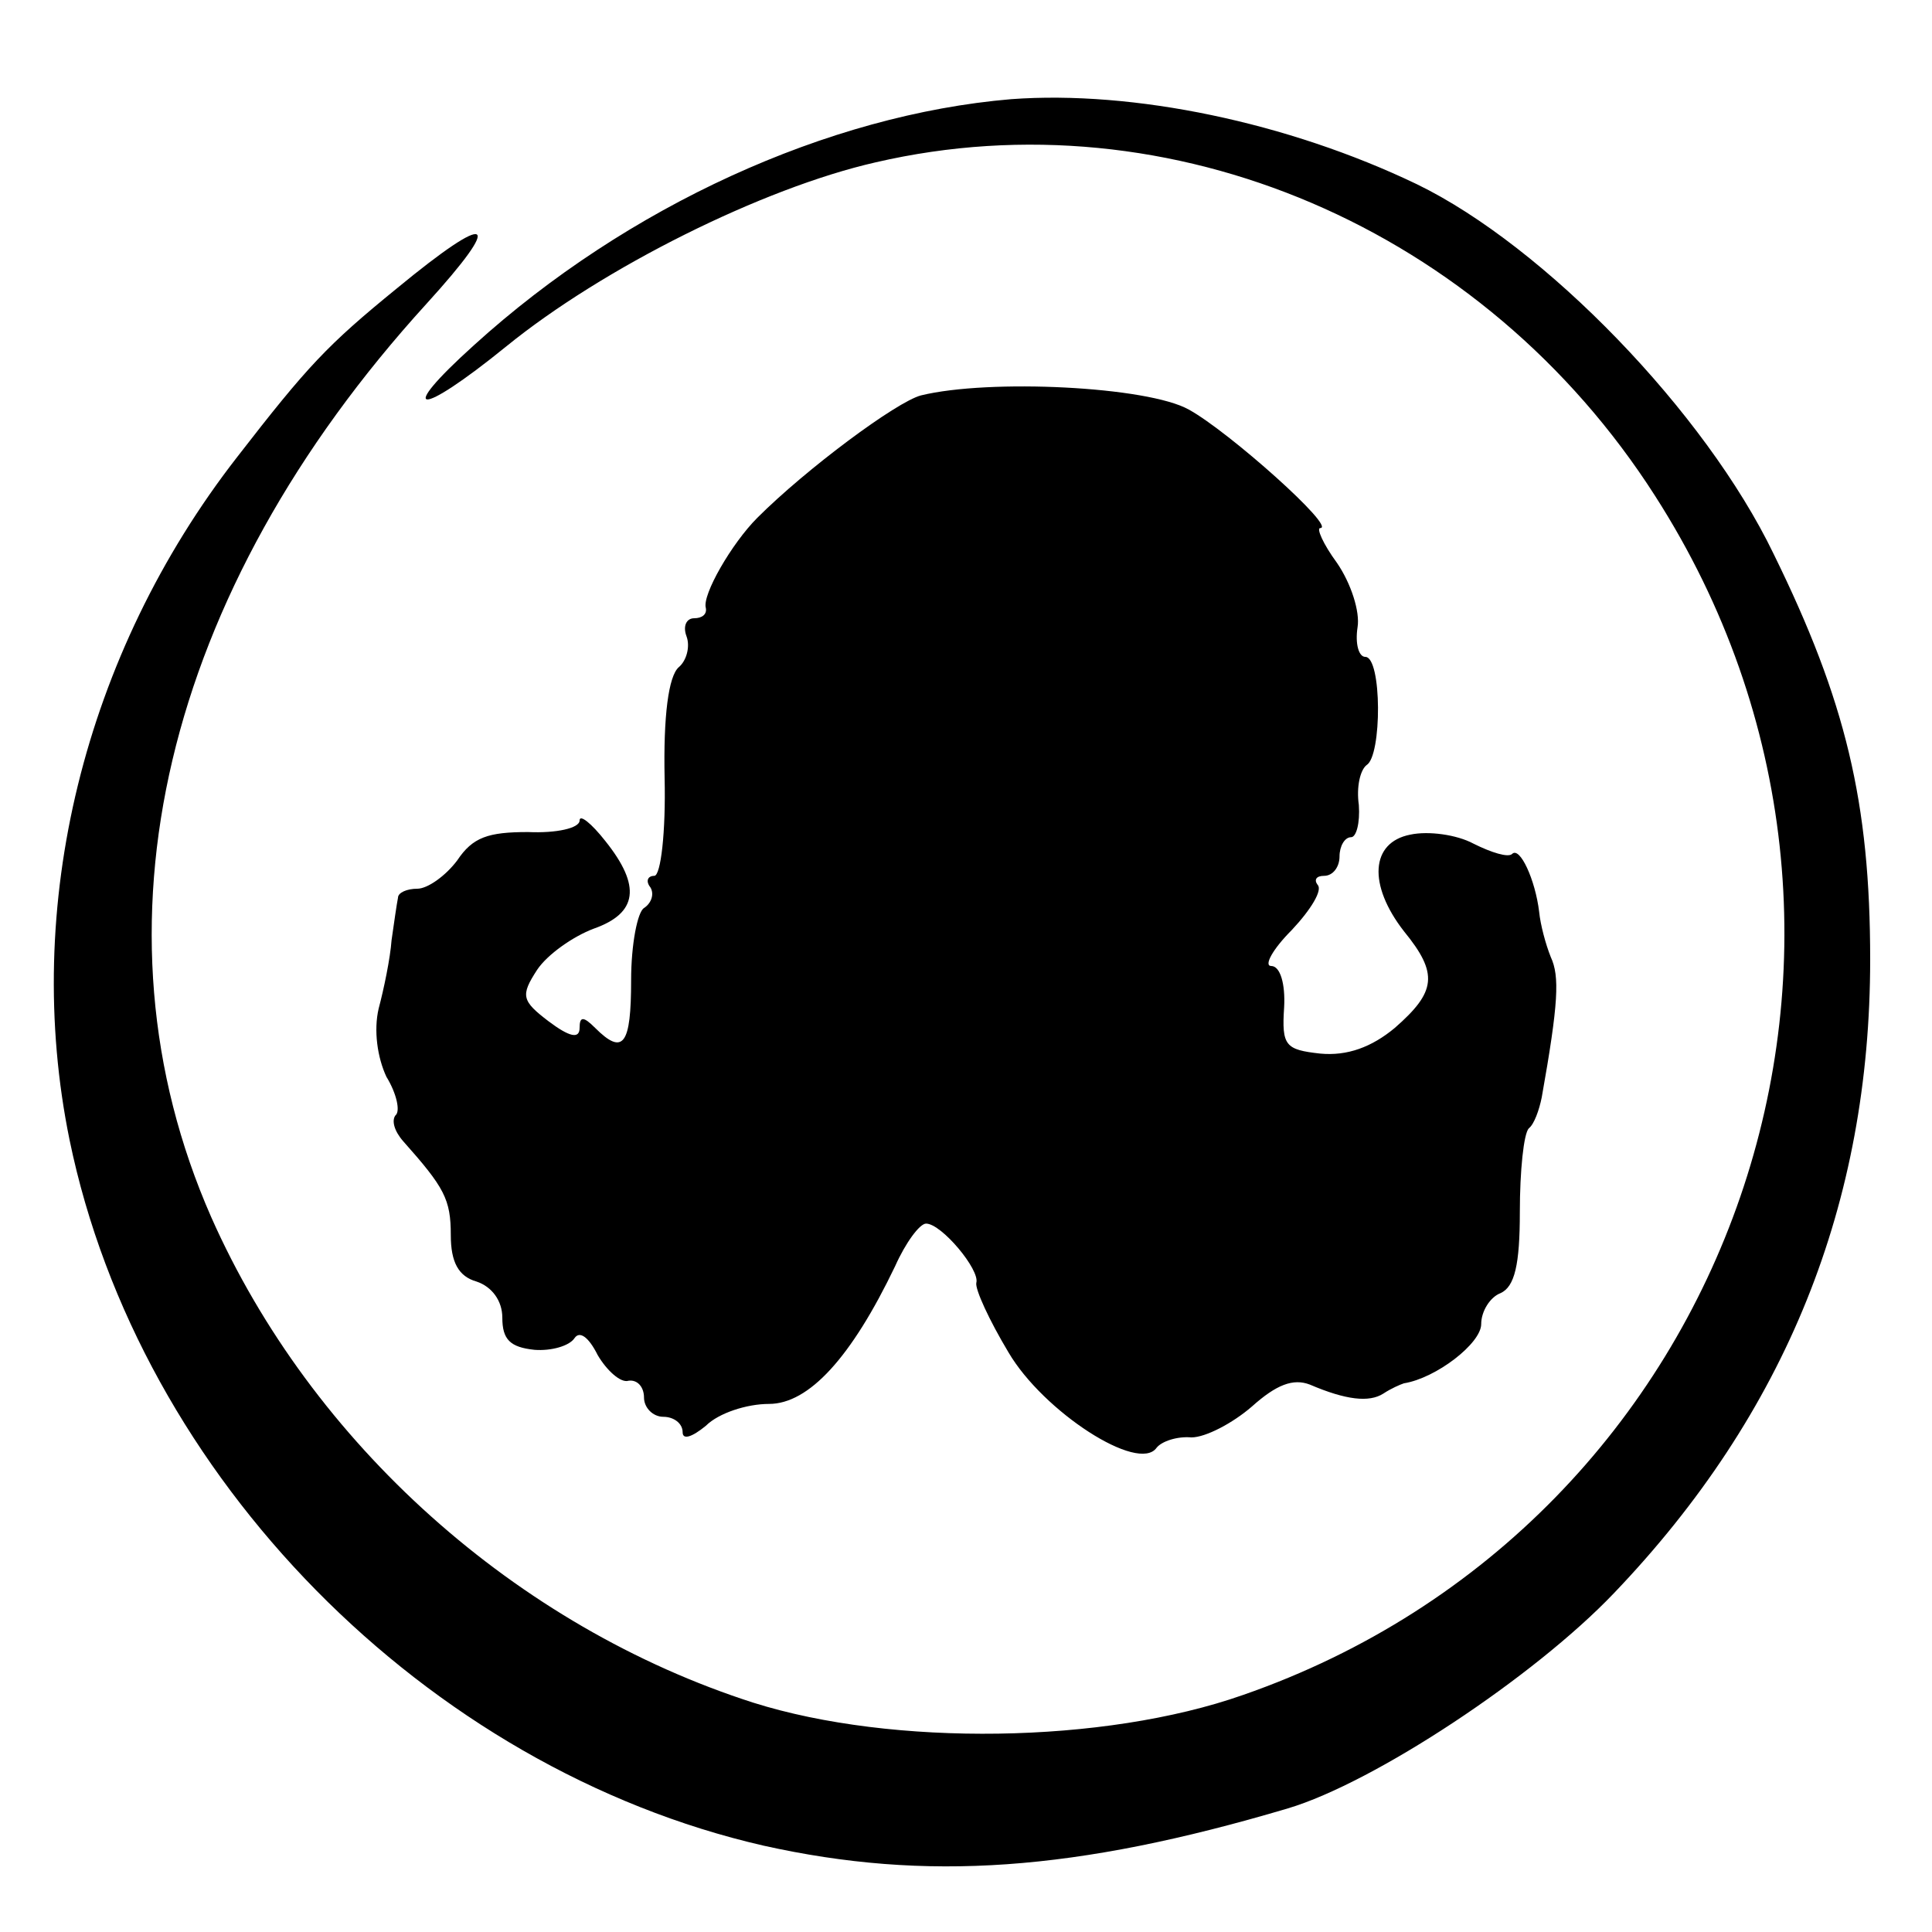
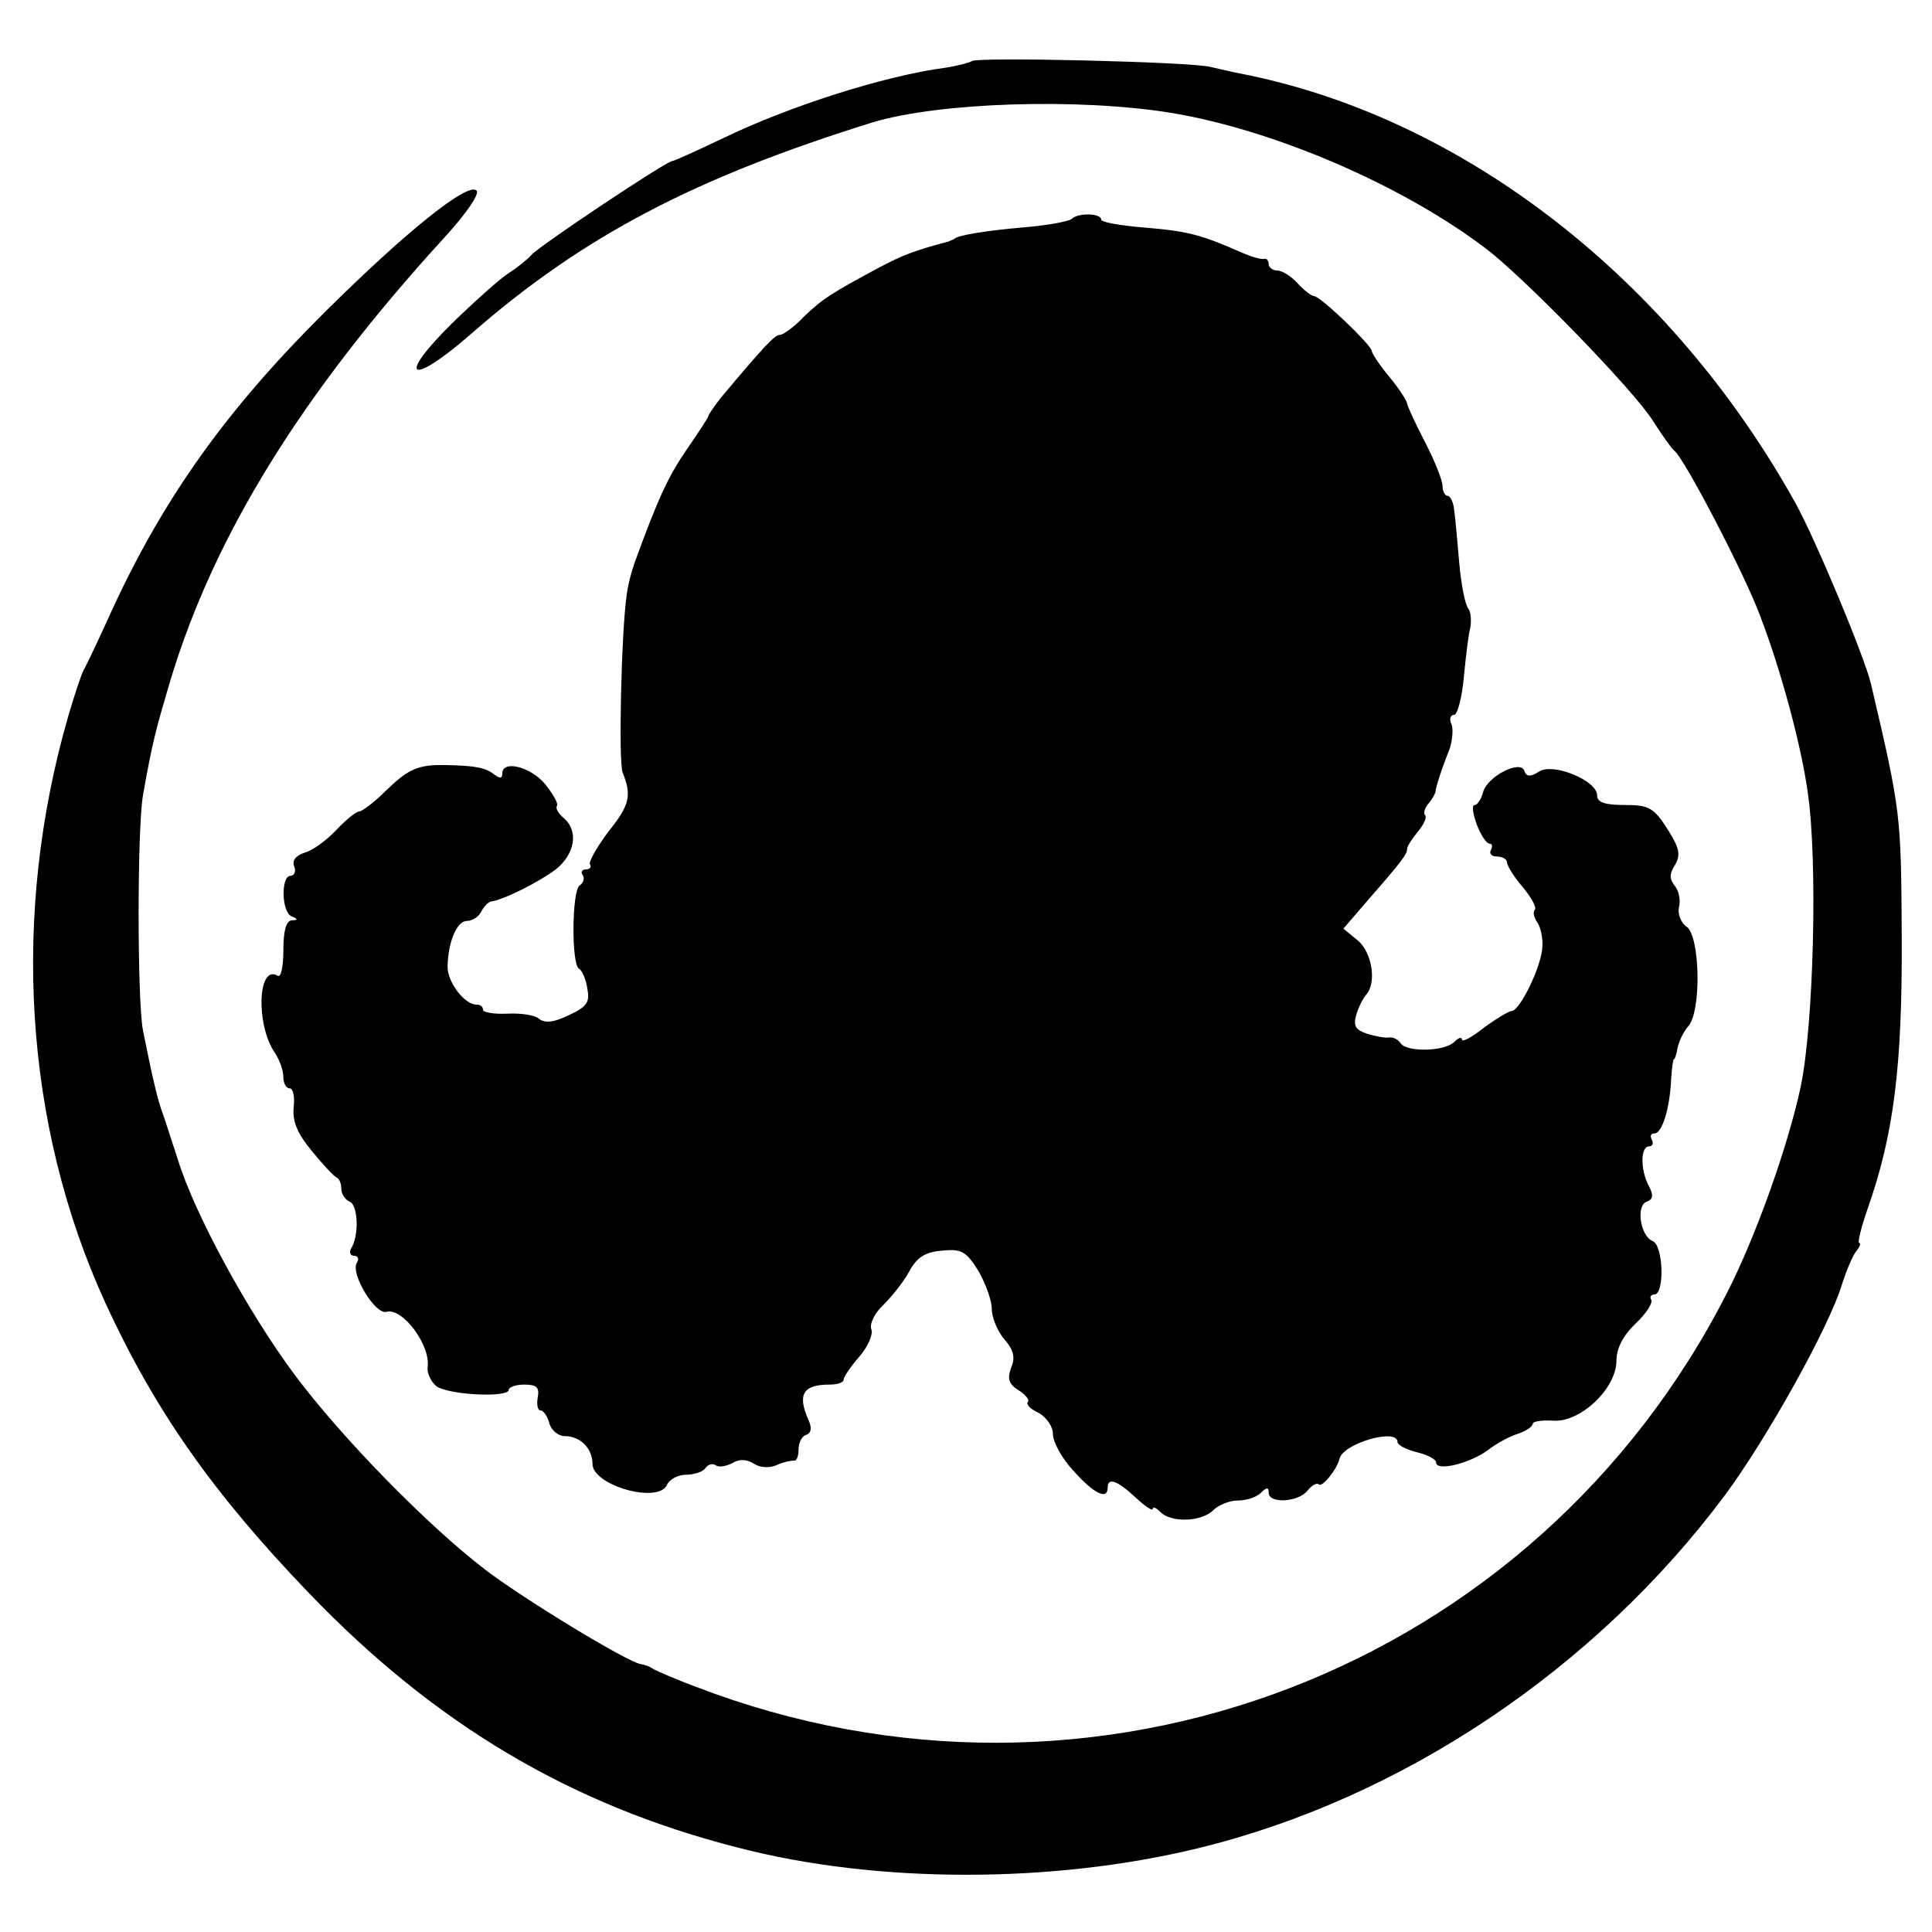
- <svg xmlns="http://www.w3.org/2000/svg" version="1.0" width="150pt" height="150pt" viewBox="0 0 150 150" preserveAspectRatio="xMidYMid meet">
-   <g transform="translate(0,150) scale(0.1,-0.1)" fill="#000000" stroke="none">
-     <path d="M785 1423 c-142 -12 -298 -83 -417 -191 -61 -55 -44 -57 25 -1 75 61 199 123 287 143 229 53 472 -51 605 -259 220 -343 63 -798 -320 -931 -108 -38 -272 -40 -380 -6 -184 59 -343 201 -421 377 -99 225 -37 485 167 709 61 67 51 73 -23 12 -54 -44 -69 -60 -124 -131 -119 -153 -167 -349 -130 -530 54 -262 277 -488 539 -548 126 -28 242 -20 407 29 67 20 191 102 253 167 134 140 199 303 199 492 0 122 -19 201 -75 315 -53 110 -178 239 -277 287 -100 48 -220 73 -315 66z" />
-     <path d="M715 1193 c-19 -5 -89 -57 -127 -95 -20 -20 -43 -60 -40 -70 1 -5 -3 -8 -9 -8 -6 0 -9 -6 -6 -14 3 -8 0 -19 -6 -24 -8 -7 -12 -38 -11 -86 1 -42 -3 -76 -8 -76 -5 0 -7 -4 -3 -9 3 -5 1 -12 -5 -16 -5 -3 -10 -28 -10 -56 0 -50 -6 -59 -28 -37 -9 9 -12 9 -12 0 0 -9 -8 -7 -24 5 -21 16 -22 20 -9 40 8 12 28 26 44 32 34 12 37 33 9 68 -11 14 -20 21 -20 16 0 -6 -18 -10 -40 -9 -31 0 -43 -4 -55 -22 -9 -12 -23 -22 -31 -22 -8 0 -15 -3 -15 -7 -1 -5 -3 -19 -5 -33 -1 -14 -6 -38 -10 -53 -4 -17 -1 -38 6 -53 8 -13 11 -27 7 -30 -3 -4 -1 -12 6 -20 32 -36 37 -45 37 -73 0 -21 6 -32 20 -36 12 -4 20 -15 20 -28 0 -17 6 -23 25 -25 13 -1 27 3 31 9 4 6 11 1 18 -13 7 -12 18 -22 24 -20 7 1 12 -5 12 -13 0 -8 7 -15 15 -15 8 0 15 -5 15 -12 0 -6 7 -4 18 5 10 10 32 17 49 17 31 0 64 36 98 107 8 18 19 33 24 33 12 0 42 -36 39 -46 -1 -5 10 -29 25 -54 27 -46 101 -94 115 -74 4 5 16 9 27 8 11 0 32 11 47 24 19 17 32 22 45 17 28 -12 46 -14 57 -7 6 4 13 7 16 8 25 4 60 31 60 46 0 10 7 21 15 24 11 5 15 22 15 63 0 32 3 61 7 65 4 3 8 14 10 24 13 73 14 94 7 109 -4 10 -8 25 -9 35 -3 25 -15 51 -21 45 -3 -3 -16 1 -30 8 -13 7 -35 10 -49 7 -31 -6 -33 -39 -5 -75 27 -33 25 -47 -7 -75 -18 -15 -37 -22 -58 -20 -27 3 -30 6 -28 36 1 18 -3 32 -10 32 -6 0 1 13 16 28 15 16 24 31 20 35 -3 4 -1 7 5 7 7 0 12 7 12 15 0 8 4 15 9 15 4 0 7 11 6 25 -2 14 1 27 6 31 12 7 12 84 -1 84 -5 0 -8 10 -6 23 2 12 -5 34 -16 50 -11 15 -16 27 -13 27 13 0 -71 75 -102 92 -32 18 -155 24 -208 11z" />
+ <svg xmlns="http://www.w3.org/2000/svg" version="1.0" width="300pt" height="300pt" viewBox="0 0 300 300" preserveAspectRatio="xMidYMid meet">
+   <g transform="translate(0,300) scale(0.1,-0.1)" fill="#000000" stroke="none">
+     <path d="M1509 2905 c-3 -2 -21 -7 -40 -10 -98 -13 -246 -61 -347 -110 -40 -19 -75 -35 -78 -35 -9 0 -207 -132 -219 -146 -5 -6 -21 -19 -35 -28 -14 -9 -53 -44 -88 -78 -88 -87 -65 -99 30 -16 174 152 347 242 623 328 103 31 318 38 462 15 159 -26 358 -111 489 -210 60 -45 232 -222 261 -269 14 -22 29 -43 33 -46 15 -11 109 -191 133 -256 33 -86 64 -202 74 -274 16 -108 9 -364 -11 -458 -20 -93 -69 -230 -113 -317 -298 -588 -985 -852 -1603 -614 -30 11 -59 24 -65 27 -5 4 -14 7 -20 8 -21 3 -185 103 -242 147 -90 69 -223 205 -296 303 -72 97 -155 249 -181 334 -10 30 -20 62 -23 70 -8 21 -16 55 -31 130 -9 46 -9 314 0 365 15 85 20 102 43 180 68 224 203 443 424 685 35 38 56 69 51 74 -13 14 -109 -63 -236 -189 -152 -151 -249 -287 -329 -460 -20 -44 -40 -87 -45 -95 -4 -8 -15 -41 -24 -72 -89 -308 -69 -635 58 -912 77 -167 167 -295 316 -450 196 -204 407 -329 666 -395 215 -56 488 -56 714 -1 317 77 618 279 819 549 65 88 161 260 181 326 7 22 17 46 23 53 5 6 7 12 4 12 -3 0 3 24 13 53 41 116 54 223 53 422 -1 190 -1 194 -48 394 -11 44 -84 219 -116 278 -194 350 -518 602 -864 669 -11 2 -31 7 -45 10 -30 8 -365 16 -371 9z" />
+     <path d="M1664 2660 c-5 -4 -38 -10 -74 -13 -58 -5 -100 -12 -107 -17 -2 -2 -6 -3 -10 -5 -53 -14 -71 -21 -107 -40 -73 -39 -89 -49 -118 -77 -15 -16 -32 -28 -37 -28 -8 0 -24 -17 -92 -98 -10 -13 -19 -26 -19 -28 0 -2 -15 -25 -33 -51 -29 -42 -45 -76 -82 -178 -4 -11 -10 -33 -12 -50 -8 -54 -13 -260 -6 -275 14 -35 11 -50 -22 -91 -18 -24 -31 -47 -29 -51 3 -4 0 -8 -6 -8 -6 0 -9 -4 -5 -9 3 -5 1 -12 -5 -16 -12 -8 -13 -122 -1 -129 5 -3 11 -17 13 -31 4 -21 0 -28 -28 -41 -24 -12 -38 -13 -47 -6 -6 6 -29 9 -49 8 -21 -1 -38 2 -38 6 0 5 -4 8 -10 8 -19 0 -46 36 -45 60 1 39 15 70 30 70 8 0 18 6 22 14 4 8 11 15 15 16 21 3 76 31 101 50 30 24 36 60 12 80 -8 7 -13 15 -10 19 2 4 -7 19 -19 34 -23 27 -66 37 -66 16 0 -8 -4 -8 -12 -2 -14 11 -29 14 -75 15 -44 1 -59 -6 -94 -40 -18 -18 -37 -32 -41 -32 -5 0 -21 -13 -36 -29 -15 -16 -37 -32 -49 -35 -14 -5 -20 -12 -16 -22 3 -7 0 -14 -6 -14 -15 0 -14 -57 2 -63 10 -4 10 -6 0 -6 -9 -1 -13 -17 -13 -47 0 -26 -4 -43 -9 -39 -31 18 -34 -77 -4 -120 7 -11 13 -27 13 -37 0 -10 4 -18 10 -18 5 0 8 -13 6 -29 -2 -22 5 -40 28 -68 17 -21 34 -39 38 -41 5 -2 8 -10 8 -18 0 -8 6 -17 13 -20 13 -5 15 -53 2 -73 -3 -6 -1 -11 5 -11 6 0 8 -5 4 -11 -10 -17 29 -81 46 -76 25 7 69 -52 64 -86 -1 -9 5 -22 13 -29 17 -14 113 -19 113 -6 0 4 11 8 24 8 19 0 24 -4 21 -20 -2 -11 0 -20 4 -20 5 0 11 -9 14 -20 3 -11 14 -20 24 -20 24 0 43 -19 43 -43 0 -34 104 -63 116 -32 4 8 17 15 29 15 13 0 27 5 30 10 4 6 11 8 16 5 5 -4 16 -2 26 3 11 7 23 6 34 -1 9 -6 24 -7 35 -2 11 5 22 7 27 7 4 -1 7 7 7 17 0 11 5 21 12 23 8 3 9 11 3 24 -17 39 -8 54 33 54 12 0 22 3 22 8 0 4 11 20 24 35 14 16 22 35 19 43 -3 8 5 25 18 37 13 13 32 36 41 53 12 22 25 30 51 32 30 3 37 -1 56 -31 11 -19 21 -46 21 -59 0 -14 9 -35 19 -47 15 -17 18 -29 11 -45 -6 -17 -4 -25 12 -35 11 -7 17 -15 14 -18 -3 -4 4 -11 17 -17 12 -7 22 -21 22 -33 0 -12 14 -38 32 -57 31 -35 53 -46 53 -26 0 16 14 12 43 -15 15 -14 27 -22 27 -18 0 4 5 2 12 -5 17 -17 64 -15 82 3 8 8 25 15 38 15 13 0 29 5 36 12 9 9 12 9 12 0 0 -17 45 -15 60 3 7 9 15 13 18 10 5 -5 28 23 32 40 6 24 90 48 90 26 0 -5 14 -12 30 -16 17 -4 30 -11 30 -16 0 -14 51 -2 80 19 14 11 35 22 48 26 12 4 22 11 22 15 0 4 14 6 32 5 42 -3 98 50 98 93 0 19 10 39 30 58 16 15 27 32 24 37 -3 4 0 8 5 8 16 0 14 77 -3 83 -19 8 -26 55 -9 61 10 4 11 10 3 25 -13 25 -13 61 1 61 5 0 7 5 4 10 -3 6 -2 10 4 10 12 0 24 39 26 85 1 17 3 30 4 30 2 0 4 8 6 18 2 10 9 25 17 34 20 24 18 139 -3 154 -9 6 -14 20 -12 30 3 11 0 25 -6 33 -9 11 -9 19 0 33 9 16 7 26 -12 56 -21 33 -29 37 -66 37 -31 0 -43 4 -43 15 0 23 -68 51 -90 37 -14 -9 -20 -8 -23 1 -6 18 -58 -9 -64 -33 -3 -11 -9 -20 -13 -20 -5 0 -3 -13 3 -30 6 -16 15 -30 20 -30 4 0 5 -4 2 -10 -3 -5 1 -10 9 -10 9 0 16 -4 16 -9 0 -5 11 -23 25 -39 13 -16 22 -32 18 -35 -3 -4 -1 -12 4 -19 5 -7 9 -24 8 -38 -1 -30 -35 -100 -48 -100 -4 0 -24 -12 -43 -26 -19 -15 -34 -23 -34 -18 0 4 -5 3 -12 -4 -15 -15 -74 -16 -83 -2 -4 6 -12 10 -18 9 -7 -1 -22 2 -35 6 -17 6 -21 12 -16 29 3 11 10 25 15 31 17 18 10 66 -13 85 l-22 18 37 43 c56 64 62 73 62 81 0 4 8 16 17 27 9 11 14 22 11 25 -3 3 -1 11 5 18 6 7 10 15 11 18 0 7 11 40 22 67 4 13 6 30 3 38 -4 8 -2 15 4 15 5 0 12 26 15 58 3 31 7 66 10 77 2 11 1 25 -3 30 -5 6 -11 37 -14 70 -3 33 -6 70 -8 83 -1 12 -6 22 -10 22 -4 0 -8 7 -8 15 0 9 -12 39 -27 68 -15 29 -27 55 -28 60 0 4 -12 23 -27 41 -16 19 -28 38 -28 41 0 9 -80 85 -89 85 -4 0 -16 9 -26 20 -10 11 -24 20 -32 20 -7 0 -13 5 -13 10 0 5 -3 9 -7 8 -5 -1 -19 3 -33 9 -66 29 -84 34 -157 40 -35 3 -63 8 -63 12 0 10 -36 11 -46 1z" />
  </g>
</svg>
